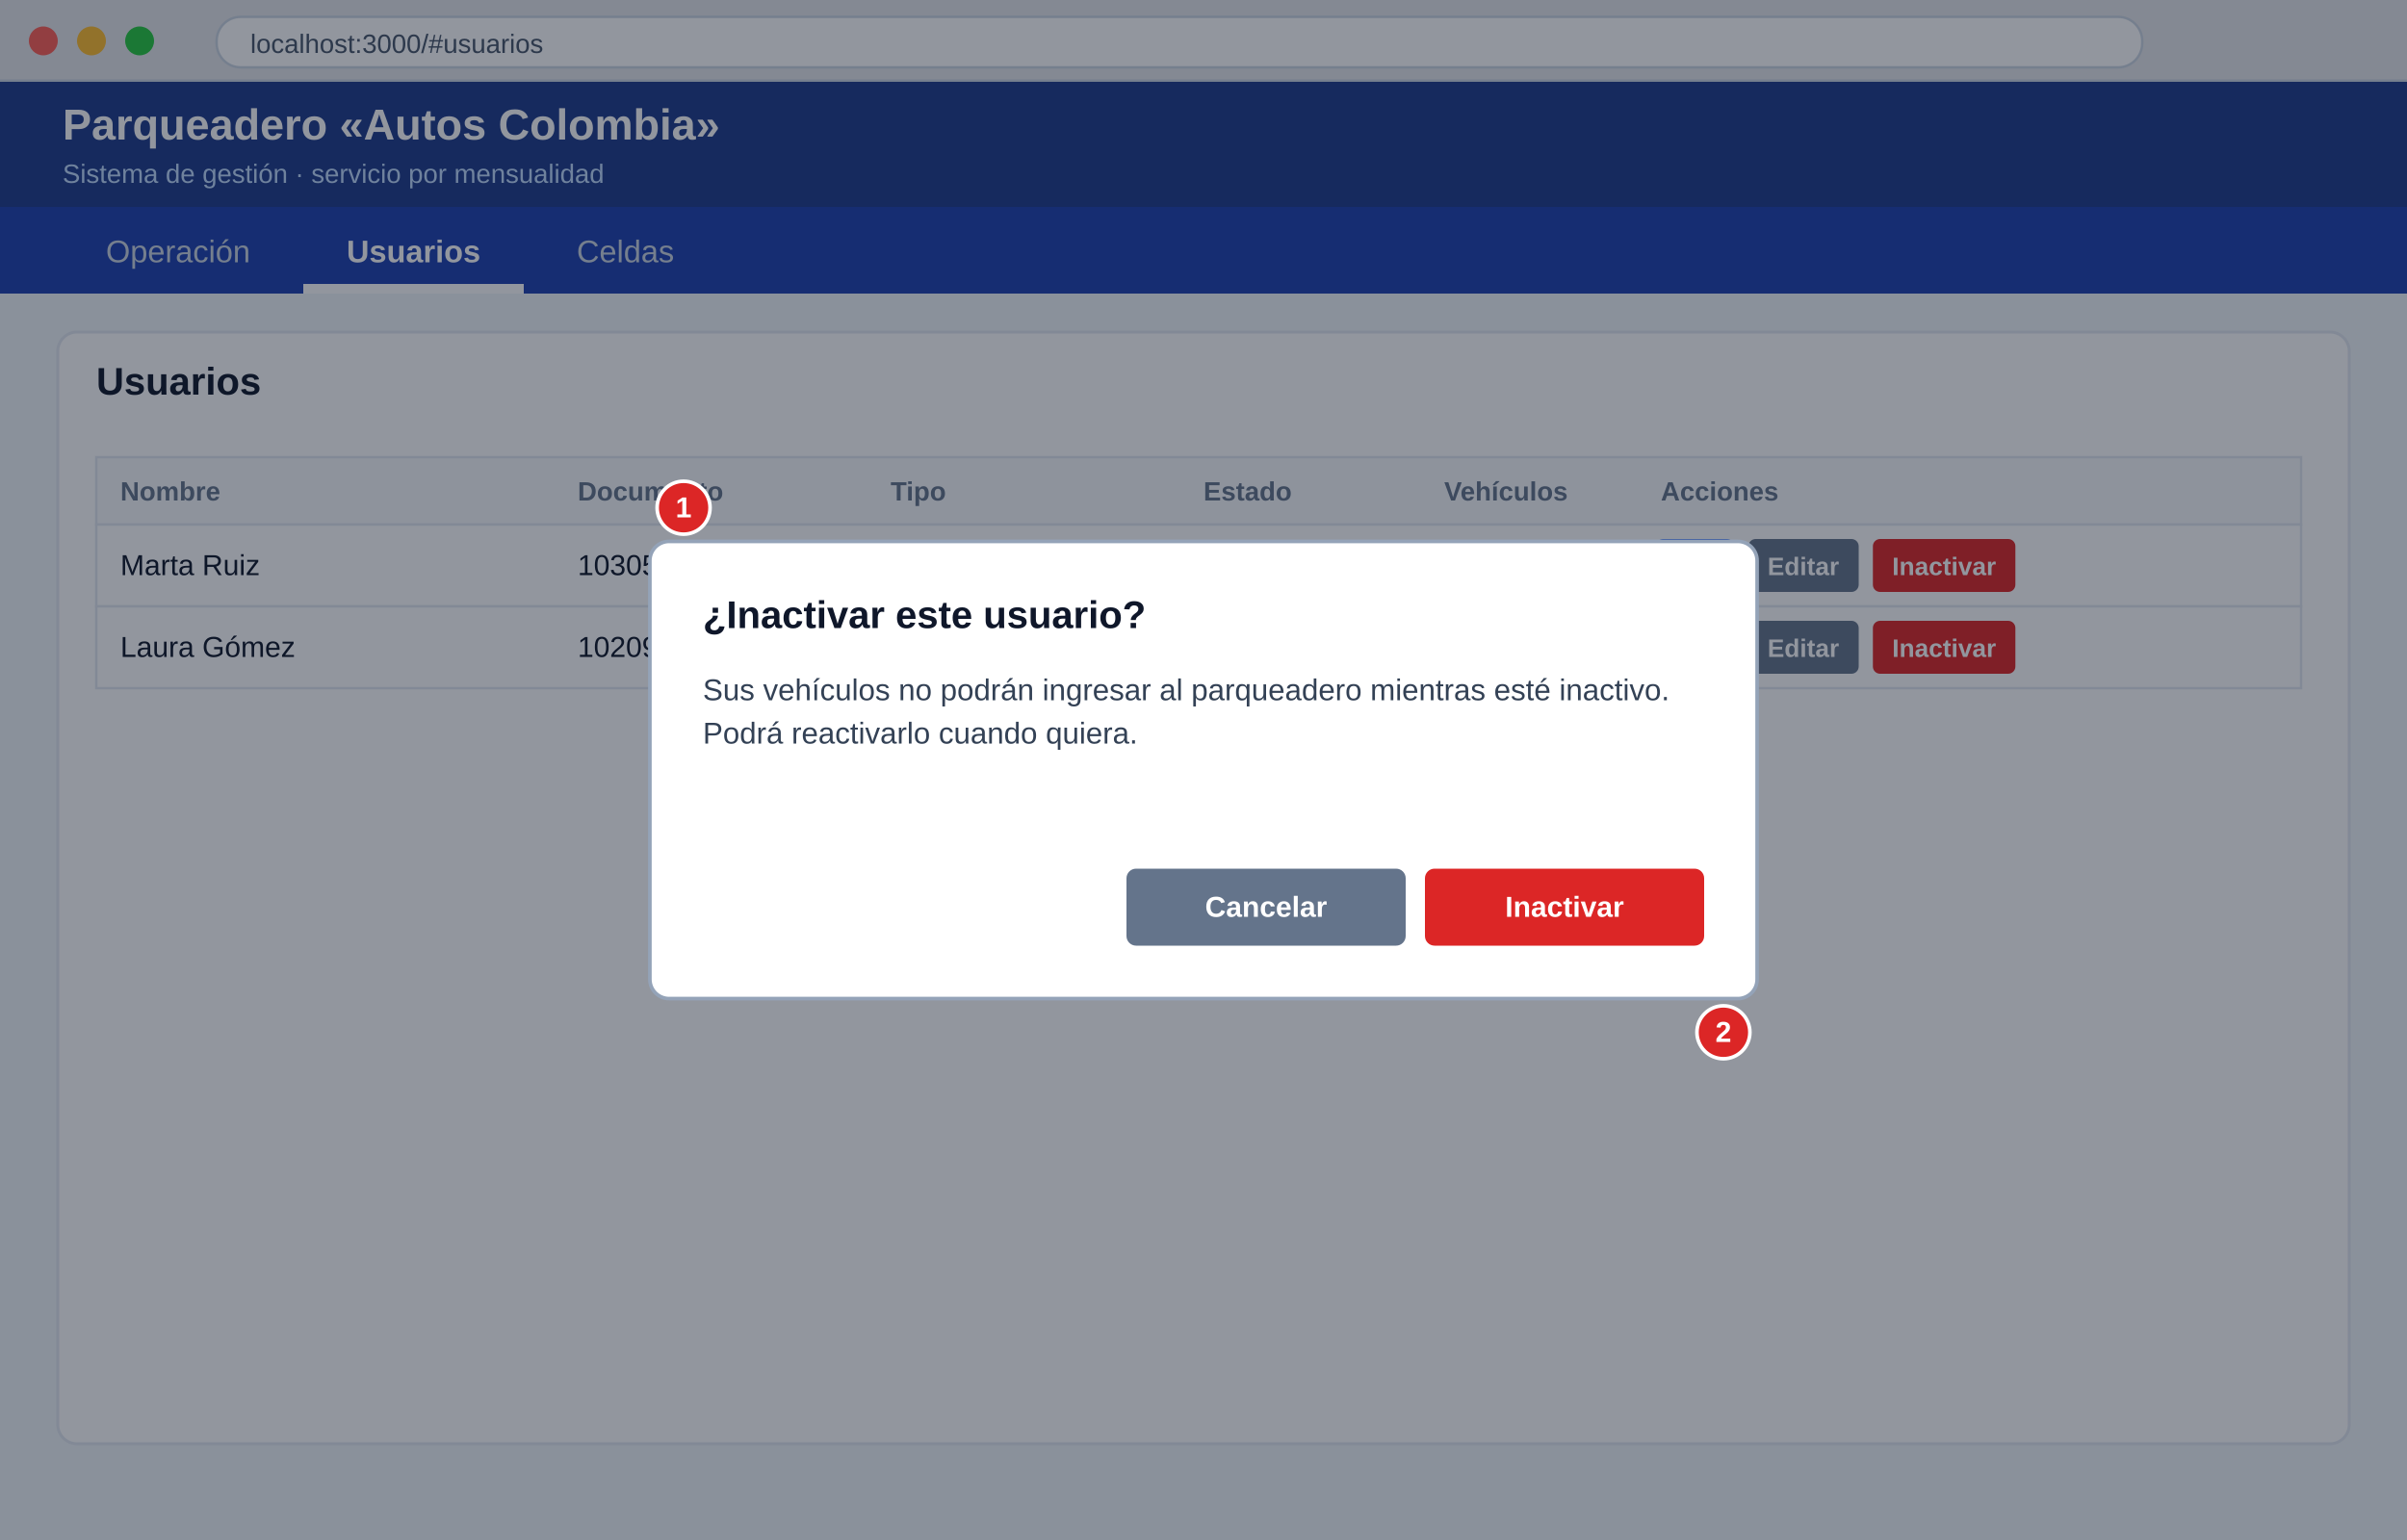
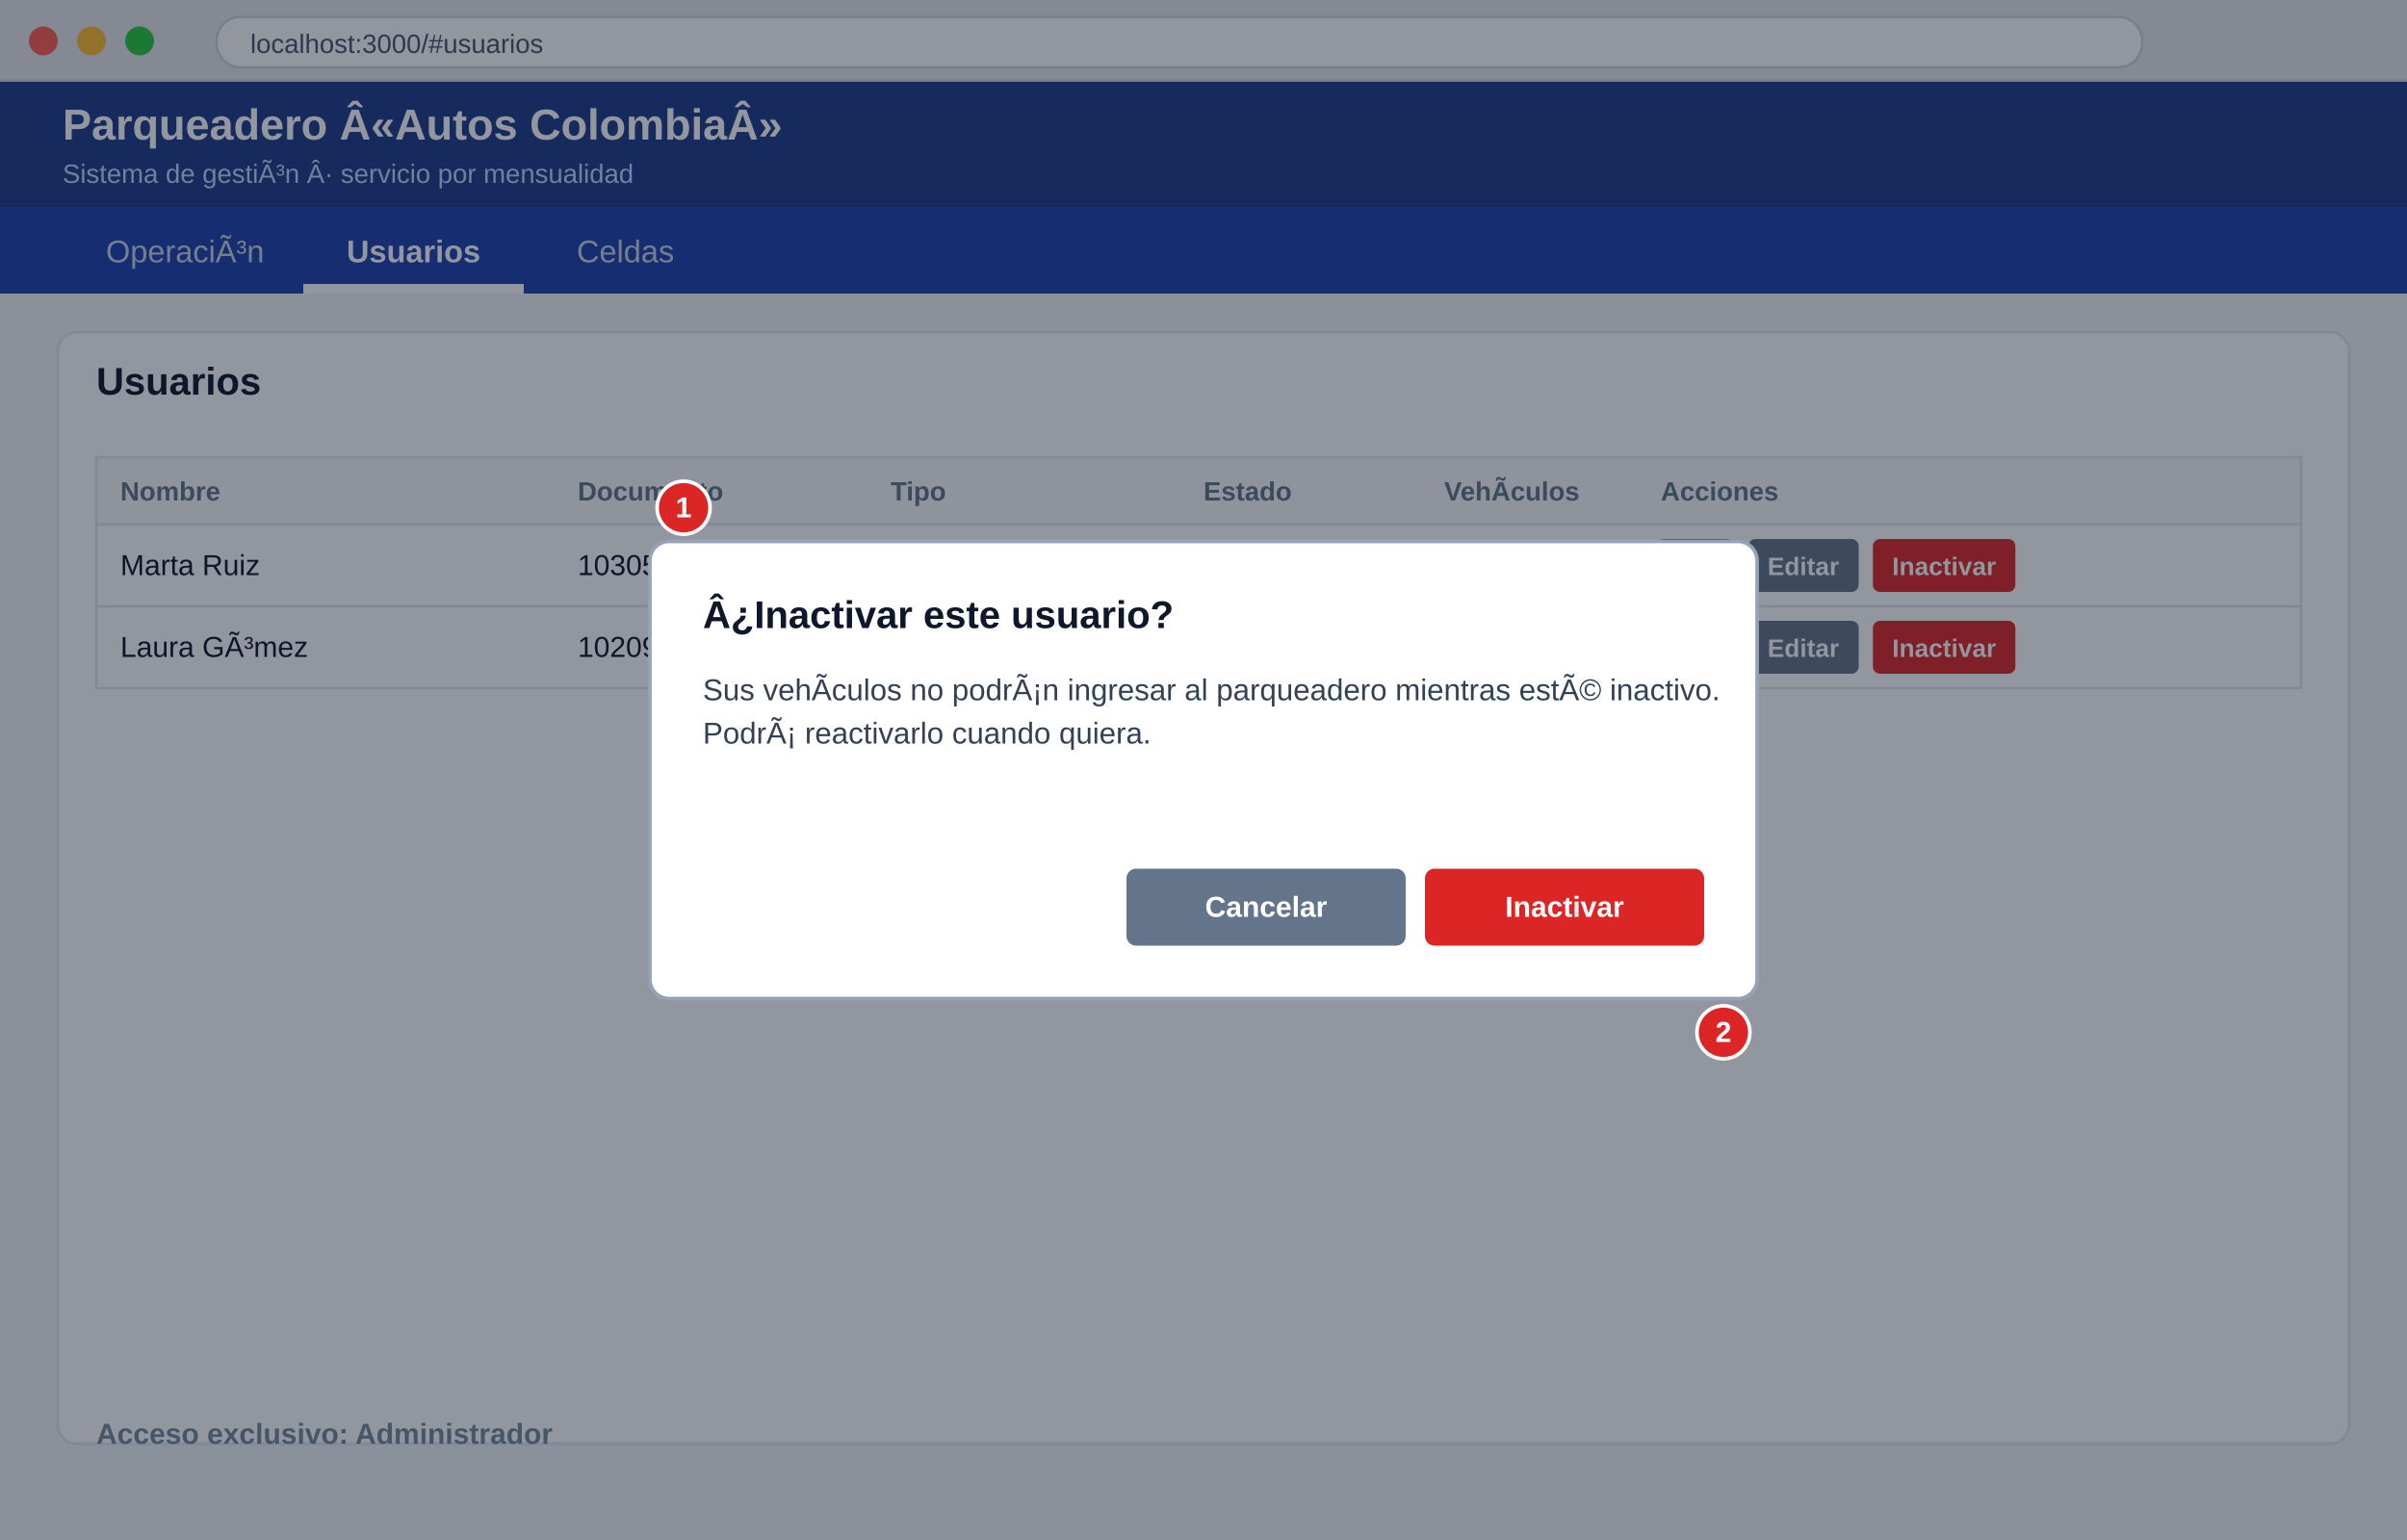
<svg xmlns="http://www.w3.org/2000/svg" width="1000" height="640" viewBox="0 0 1000 640">
  <rect x="0.0" y="0.0" width="1000.0" height="640.0" rx="0" fill="#ffffff" stroke="none" stroke-width="1" />
  <rect x="0.0" y="0.0" width="1000.0" height="640.0" rx="0" fill="#f1f5f9" stroke="none" stroke-width="1" />
  <rect x="0.0" y="0.0" width="1000.0" height="34.0" rx="0" fill="#e5e7eb" stroke="none" stroke-width="1" />
  <rect x="0.0" y="33.0" width="1000.0" height="1.0" rx="0" fill="#cbd5e1" stroke="none" stroke-width="1" />
  <circle cx="18.0" cy="17.0" r="6" fill="#ff5f56" stroke="none" stroke-width="0" />
  <circle cx="38.0" cy="17.0" r="6" fill="#ffbd2e" stroke="none" stroke-width="0" />
  <circle cx="58.0" cy="17.0" r="6" fill="#27c93f" stroke="none" stroke-width="0" />
  <rect x="90.0" y="7.0" width="800.0" height="21.0" rx="10" fill="#ffffff" stroke="#cbd5e1" stroke-width="1" />
  <text x="104.0" y="22.0" font-family="Liberation Sans, Arial, sans-serif" font-size="11" fill="#475569" text-anchor="start">localhost:3000/#usuarios</text>
  <rect x="0.0" y="34.0" width="1000.0" height="52.0" rx="0" fill="#1e3a8a" stroke="none" stroke-width="1" />
-   <text x="26.0" y="58.0" font-family="Liberation Sans, Arial, sans-serif" font-size="18" fill="#ffffff" text-anchor="start" font-weight="bold">Parqueadero «Autos Colombia»</text>
-   <text x="26.0" y="76.0" font-family="Liberation Sans, Arial, sans-serif" font-size="11" fill="#bfdbfe" text-anchor="start">Sistema de gestión · servicio por mensualidad</text>
+   <text x="26.0" y="58.0" font-family="Liberation Sans, Arial, sans-serif" font-size="18" fill="#ffffff" text-anchor="start" font-weight="bold">Parqueadero Â«Autos ColombiaÂ»</text>
+   <text x="26.0" y="76.0" font-family="Liberation Sans, Arial, sans-serif" font-size="11" fill="#bfdbfe" text-anchor="start">Sistema de gestiÃ³n Â· servicio por mensualidad</text>
  <rect x="0.0" y="86.0" width="1000.0" height="36.0" rx="0" fill="#1e40af" stroke="none" stroke-width="1" />
-   <text x="44.0" y="109.0" font-family="Liberation Sans, Arial, sans-serif" font-size="13" fill="#cbd5e1" text-anchor="start">Operación</text>
+   <text x="44.0" y="109.0" font-family="Liberation Sans, Arial, sans-serif" font-size="13" fill="#cbd5e1" text-anchor="start">OperaciÃ³n</text>
  <text x="144.0" y="109.0" font-family="Liberation Sans, Arial, sans-serif" font-size="13" fill="#ffffff" text-anchor="start" font-weight="bold">Usuarios</text>
  <rect x="126.0" y="118.0" width="91.6" height="4.0" rx="0" fill="#ffffff" stroke="none" stroke-width="1" />
  <text x="239.6" y="109.0" font-family="Liberation Sans, Arial, sans-serif" font-size="13" fill="#cbd5e1" text-anchor="start">Celdas</text>
  <rect x="24.0" y="138.0" width="952.0" height="462.0" rx="8" fill="#ffffff" stroke="#e2e8f0" stroke-width="1.2" />
  <text x="40.0" y="164.0" font-family="Liberation Sans, Arial, sans-serif" font-size="16" fill="#0f172a" text-anchor="start" font-weight="bold">Usuarios</text>
  <rect x="40.0" y="190.0" width="916.0" height="28.0" rx="0" fill="#f8fafc" stroke="#e2e8f0" stroke-width="1" />
  <text x="50.0" y="208.0" font-family="Liberation Sans, Arial, sans-serif" font-size="11" fill="#64748b" text-anchor="start" font-weight="bold">Nombre</text>
  <text x="240.0" y="208.0" font-family="Liberation Sans, Arial, sans-serif" font-size="11" fill="#64748b" text-anchor="start" font-weight="bold">Documento</text>
  <text x="370.0" y="208.0" font-family="Liberation Sans, Arial, sans-serif" font-size="11" fill="#64748b" text-anchor="start" font-weight="bold">Tipo</text>
  <text x="500.0" y="208.0" font-family="Liberation Sans, Arial, sans-serif" font-size="11" fill="#64748b" text-anchor="start" font-weight="bold">Estado</text>
-   <text x="600.0" y="208.0" font-family="Liberation Sans, Arial, sans-serif" font-size="11" fill="#64748b" text-anchor="start" font-weight="bold">Vehículos</text>
+   <text x="600.0" y="208.0" font-family="Liberation Sans, Arial, sans-serif" font-size="11" fill="#64748b" text-anchor="start" font-weight="bold">VehÃ­culos</text>
  <text x="690.0" y="208.0" font-family="Liberation Sans, Arial, sans-serif" font-size="11" fill="#64748b" text-anchor="start" font-weight="bold">Acciones</text>
  <rect x="40.0" y="218.0" width="916.0" height="34.0" rx="0" fill="#ffffff" stroke="#e2e8f0" stroke-width="1" />
  <text x="50.0" y="239.0" font-family="Liberation Sans, Arial, sans-serif" font-size="12" fill="#0f172a" text-anchor="start">Marta Ruiz</text>
  <text x="240.0" y="239.0" font-family="Liberation Sans, Arial, sans-serif" font-size="12" fill="#0f172a" text-anchor="start">1030555111</text>
  <text x="370.0" y="239.0" font-family="Liberation Sans, Arial, sans-serif" font-size="12" fill="#0f172a" text-anchor="start">Cliente</text>
  <rect x="500.0" y="226.0" width="48.1" height="18.0" rx="9" fill="#dcfce7" stroke="none" stroke-width="0" />
  <text x="524.0" y="239.0" font-family="Liberation Sans, Arial, sans-serif" font-size="10.5" fill="#15803d" text-anchor="middle" font-weight="bold">Activo</text>
  <text x="600.0" y="239.0" font-family="Liberation Sans, Arial, sans-serif" font-size="12" fill="#0f172a" text-anchor="start">0</text>
  <rect x="688.0" y="224.0" width="32.4" height="22.0" rx="3" fill="#2563eb" stroke="none" stroke-width="0" />
  <text x="704.2" y="239.0" font-family="Liberation Sans, Arial, sans-serif" font-size="10.5" fill="#ffffff" text-anchor="middle" font-weight="bold">Ver</text>
  <rect x="726.4" y="224.0" width="45.8" height="22.0" rx="3" fill="#64748b" stroke="none" stroke-width="0" />
  <text x="749.2" y="239.0" font-family="Liberation Sans, Arial, sans-serif" font-size="10.5" fill="#ffffff" text-anchor="middle" font-weight="bold">Editar</text>
  <rect x="778.1" y="224.0" width="59.2" height="22.0" rx="3" fill="#dc2626" stroke="none" stroke-width="0" />
  <text x="807.7" y="239.0" font-family="Liberation Sans, Arial, sans-serif" font-size="10.5" fill="#ffffff" text-anchor="middle" font-weight="bold">Inactivar</text>
  <rect x="40.0" y="252.0" width="916.0" height="34.0" rx="0" fill="#ffffff" stroke="#e2e8f0" stroke-width="1" />
-   <text x="50.0" y="273.0" font-family="Liberation Sans, Arial, sans-serif" font-size="12" fill="#0f172a" text-anchor="start">Laura Gómez</text>
+   <text x="50.0" y="273.0" font-family="Liberation Sans, Arial, sans-serif" font-size="12" fill="#0f172a" text-anchor="start">Laura GÃ³mez</text>
  <text x="240.0" y="273.0" font-family="Liberation Sans, Arial, sans-serif" font-size="12" fill="#0f172a" text-anchor="start">1020987654</text>
  <text x="370.0" y="273.0" font-family="Liberation Sans, Arial, sans-serif" font-size="12" fill="#0f172a" text-anchor="start">Cliente</text>
  <rect x="500.0" y="260.0" width="48.1" height="18.0" rx="9" fill="#dcfce7" stroke="none" stroke-width="0" />
  <text x="524.0" y="273.0" font-family="Liberation Sans, Arial, sans-serif" font-size="10.5" fill="#15803d" text-anchor="middle" font-weight="bold">Activo</text>
  <text x="600.0" y="273.0" font-family="Liberation Sans, Arial, sans-serif" font-size="12" fill="#0f172a" text-anchor="start">2</text>
  <rect x="688.0" y="258.0" width="32.4" height="22.0" rx="3" fill="#2563eb" stroke="none" stroke-width="0" />
  <text x="704.2" y="273.0" font-family="Liberation Sans, Arial, sans-serif" font-size="10.5" fill="#ffffff" text-anchor="middle" font-weight="bold">Ver</text>
  <rect x="726.4" y="258.0" width="45.8" height="22.0" rx="3" fill="#64748b" stroke="none" stroke-width="0" />
  <text x="749.2" y="273.0" font-family="Liberation Sans, Arial, sans-serif" font-size="10.5" fill="#ffffff" text-anchor="middle" font-weight="bold">Editar</text>
  <rect x="778.1" y="258.0" width="59.2" height="22.0" rx="3" fill="#dc2626" stroke="none" stroke-width="0" />
  <text x="807.7" y="273.0" font-family="Liberation Sans, Arial, sans-serif" font-size="10.5" fill="#ffffff" text-anchor="middle" font-weight="bold">Inactivar</text>
  <rect x="0.0" y="0.0" width="1000.0" height="640.0" rx="0" fill="#0f172a" stroke="none" stroke-width="1" fill-opacity="0.45" />
  <rect x="270.0" y="225.0" width="460.0" height="190.0" rx="8" fill="#ffffff" stroke="#94a3b8" stroke-width="1.5" />
-   <text x="292.0" y="261.0" font-family="Liberation Sans, Arial, sans-serif" font-size="16" fill="#0f172a" text-anchor="start" font-weight="bold">¿Inactivar este usuario?</text>
-   <text x="292.0" y="291.0" font-family="Liberation Sans, Arial, sans-serif" font-size="12.5" fill="#334155" text-anchor="start">Sus vehículos no podrán ingresar al parqueadero mientras esté inactivo.</text>
-   <text x="292.0" y="309.0" font-family="Liberation Sans, Arial, sans-serif" font-size="12.5" fill="#334155" text-anchor="start">Podrá reactivarlo cuando quiera.</text>
+   <text x="292.0" y="261.0" font-family="Liberation Sans, Arial, sans-serif" font-size="16" fill="#0f172a" text-anchor="start" font-weight="bold">Â¿Inactivar este usuario?</text>
+   <text x="292.0" y="291.0" font-family="Liberation Sans, Arial, sans-serif" font-size="12.5" fill="#334155" text-anchor="start">Sus vehÃ­culos no podrÃ¡n ingresar al parqueadero mientras estÃ© inactivo.</text>
+   <text x="292.0" y="309.0" font-family="Liberation Sans, Arial, sans-serif" font-size="12.5" fill="#334155" text-anchor="start">PodrÃ¡ reactivarlo cuando quiera.</text>
  <rect x="468.0" y="361.0" width="116.0" height="32.0" rx="4" fill="#64748b" stroke="none" stroke-width="0" />
  <text x="526.0" y="381.0" font-family="Liberation Sans, Arial, sans-serif" font-size="12" fill="#ffffff" text-anchor="middle" font-weight="bold">Cancelar</text>
  <rect x="592.0" y="361.0" width="116.0" height="32.0" rx="4" fill="#dc2626" stroke="none" stroke-width="0" />
  <text x="650.0" y="381.0" font-family="Liberation Sans, Arial, sans-serif" font-size="12" fill="#ffffff" text-anchor="middle" font-weight="bold">Inactivar</text>
  <circle cx="284.0" cy="211.0" r="11" fill="#dc2626" stroke="#ffffff" stroke-width="1.5" />
  <text x="284.0" y="215.0" font-family="Liberation Sans, Arial, sans-serif" font-size="12" fill="#ffffff" text-anchor="middle" font-weight="bold">1</text>
  <circle cx="716.0" cy="429.0" r="11" fill="#dc2626" stroke="#ffffff" stroke-width="1.5" />
  <text x="716.0" y="433.0" font-family="Liberation Sans, Arial, sans-serif" font-size="12" fill="#ffffff" text-anchor="middle" font-weight="bold">2</text>
+   <text x="40" y="600" font-family="Liberation Sans, Arial, sans-serif" font-size="12" fill="#475569" font-weight="bold">Acceso exclusivo: Administrador</text>
</svg>
